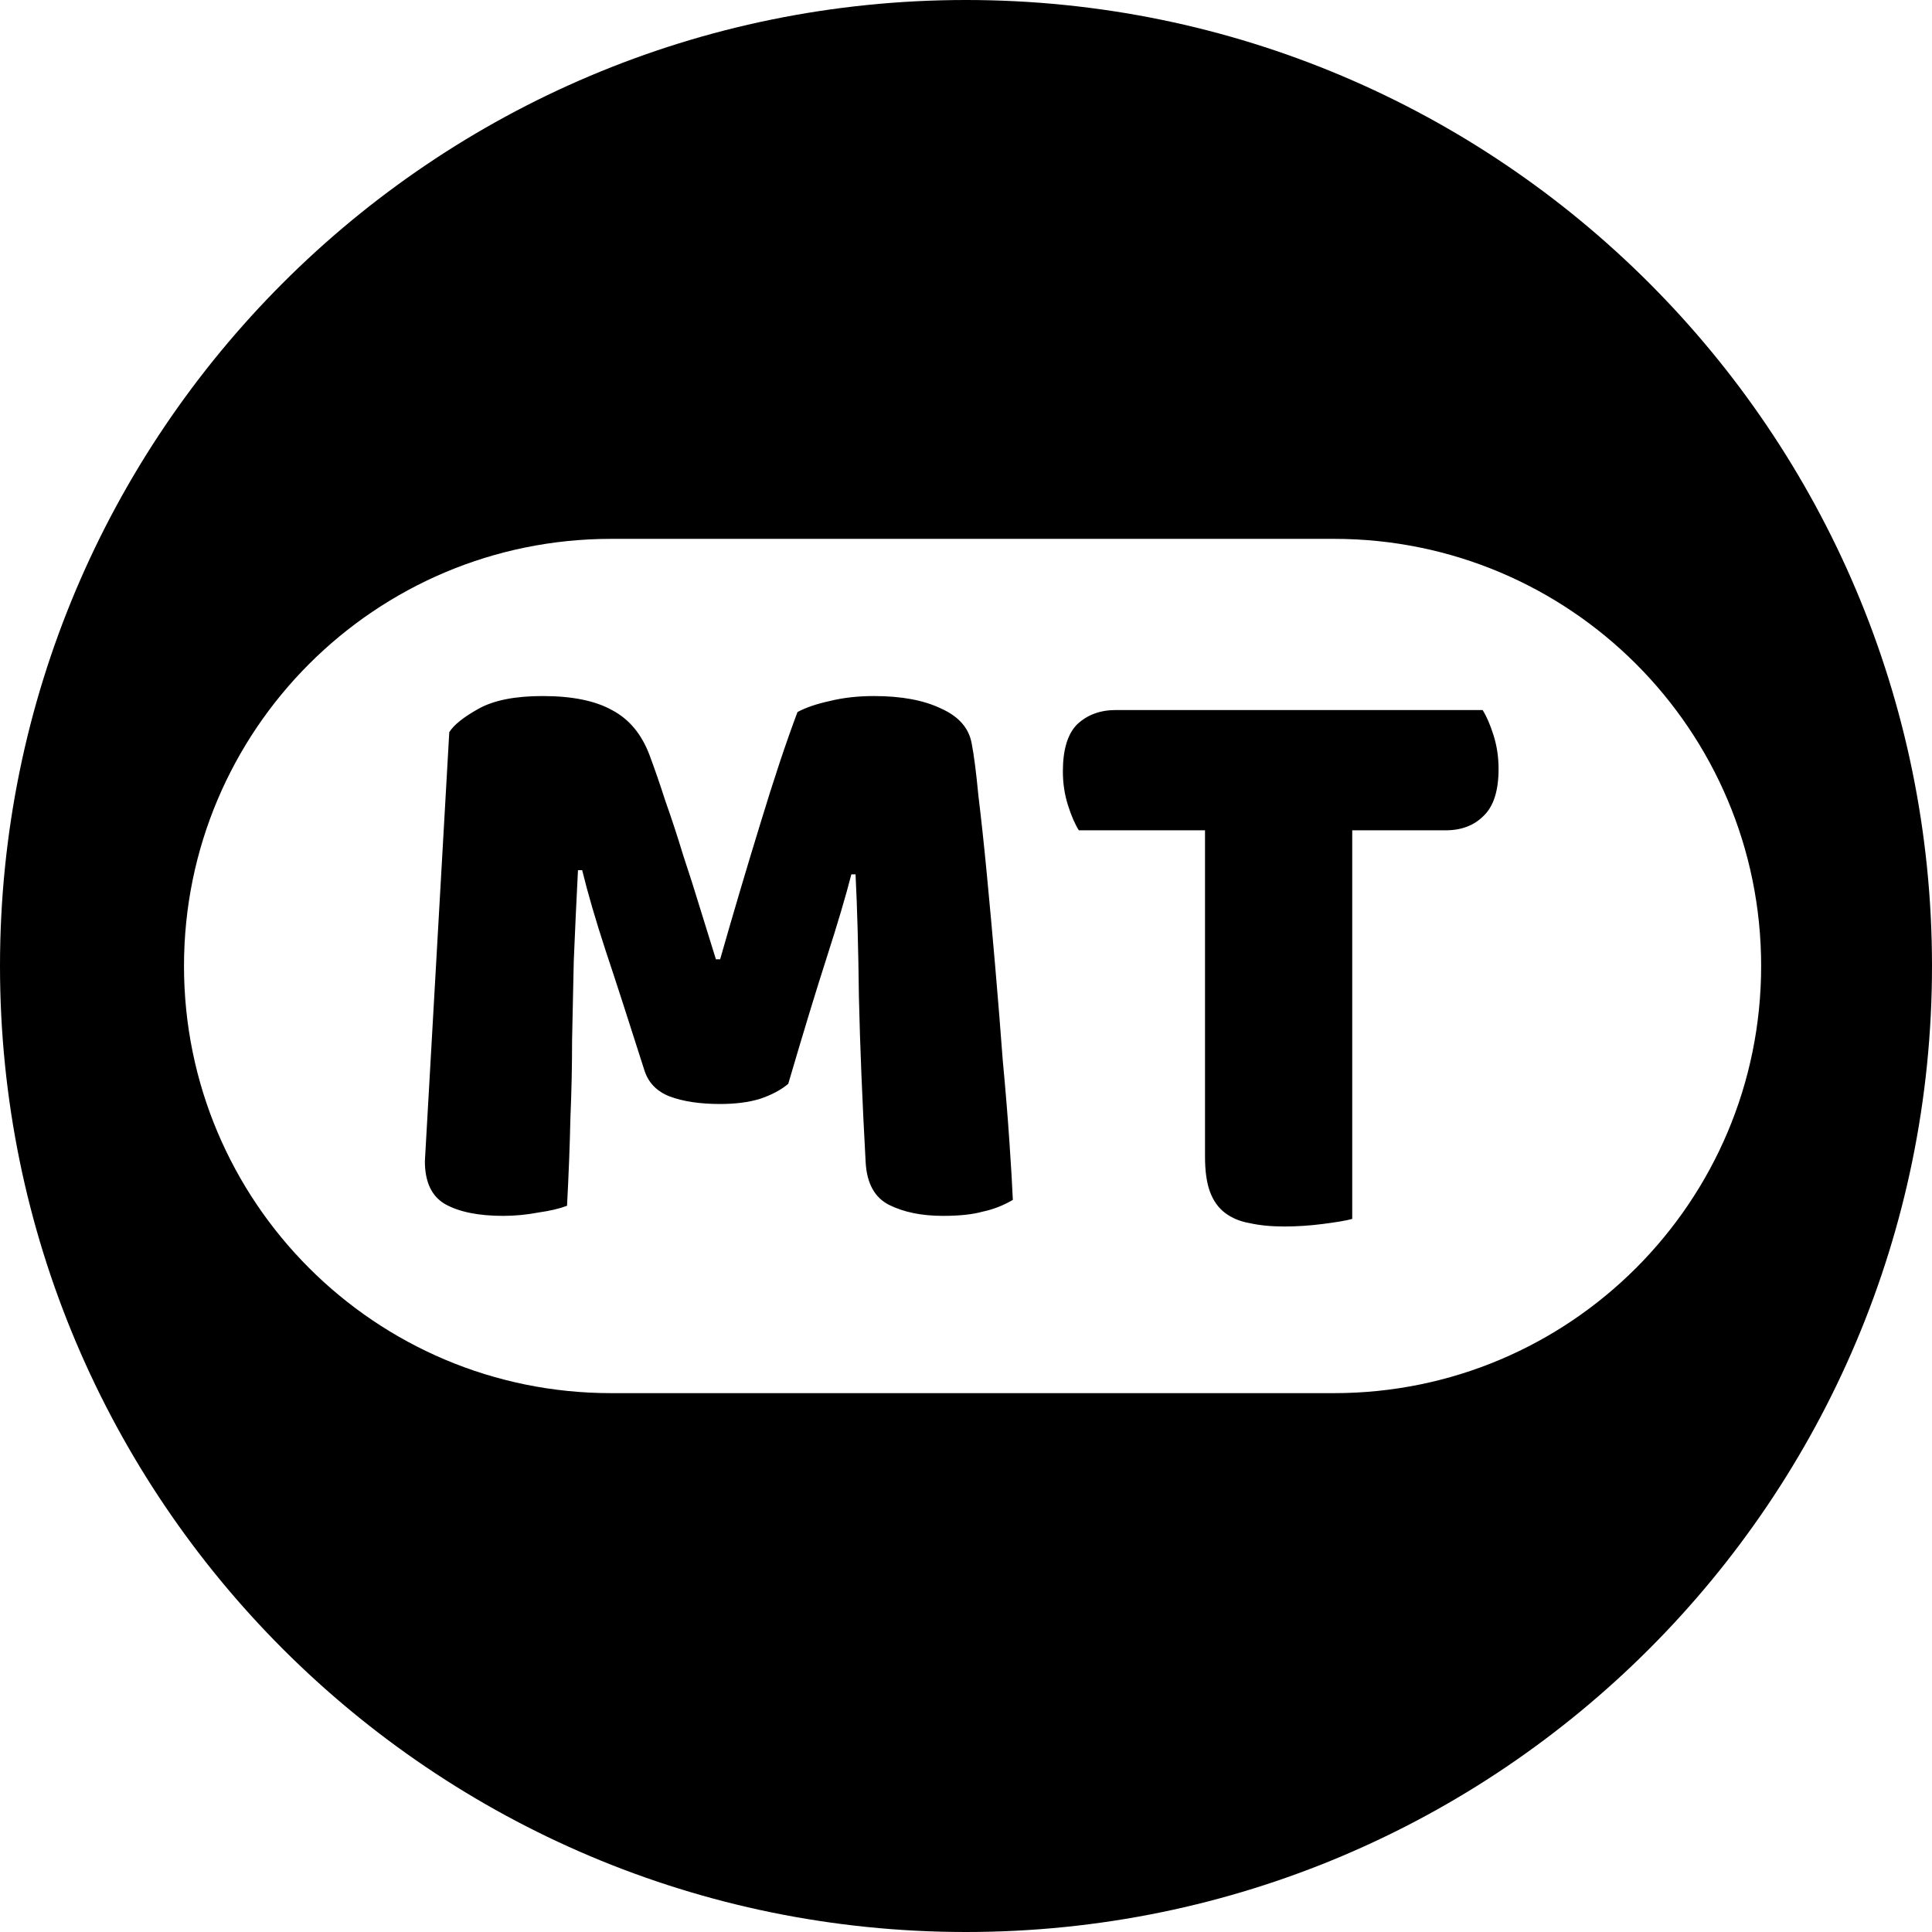
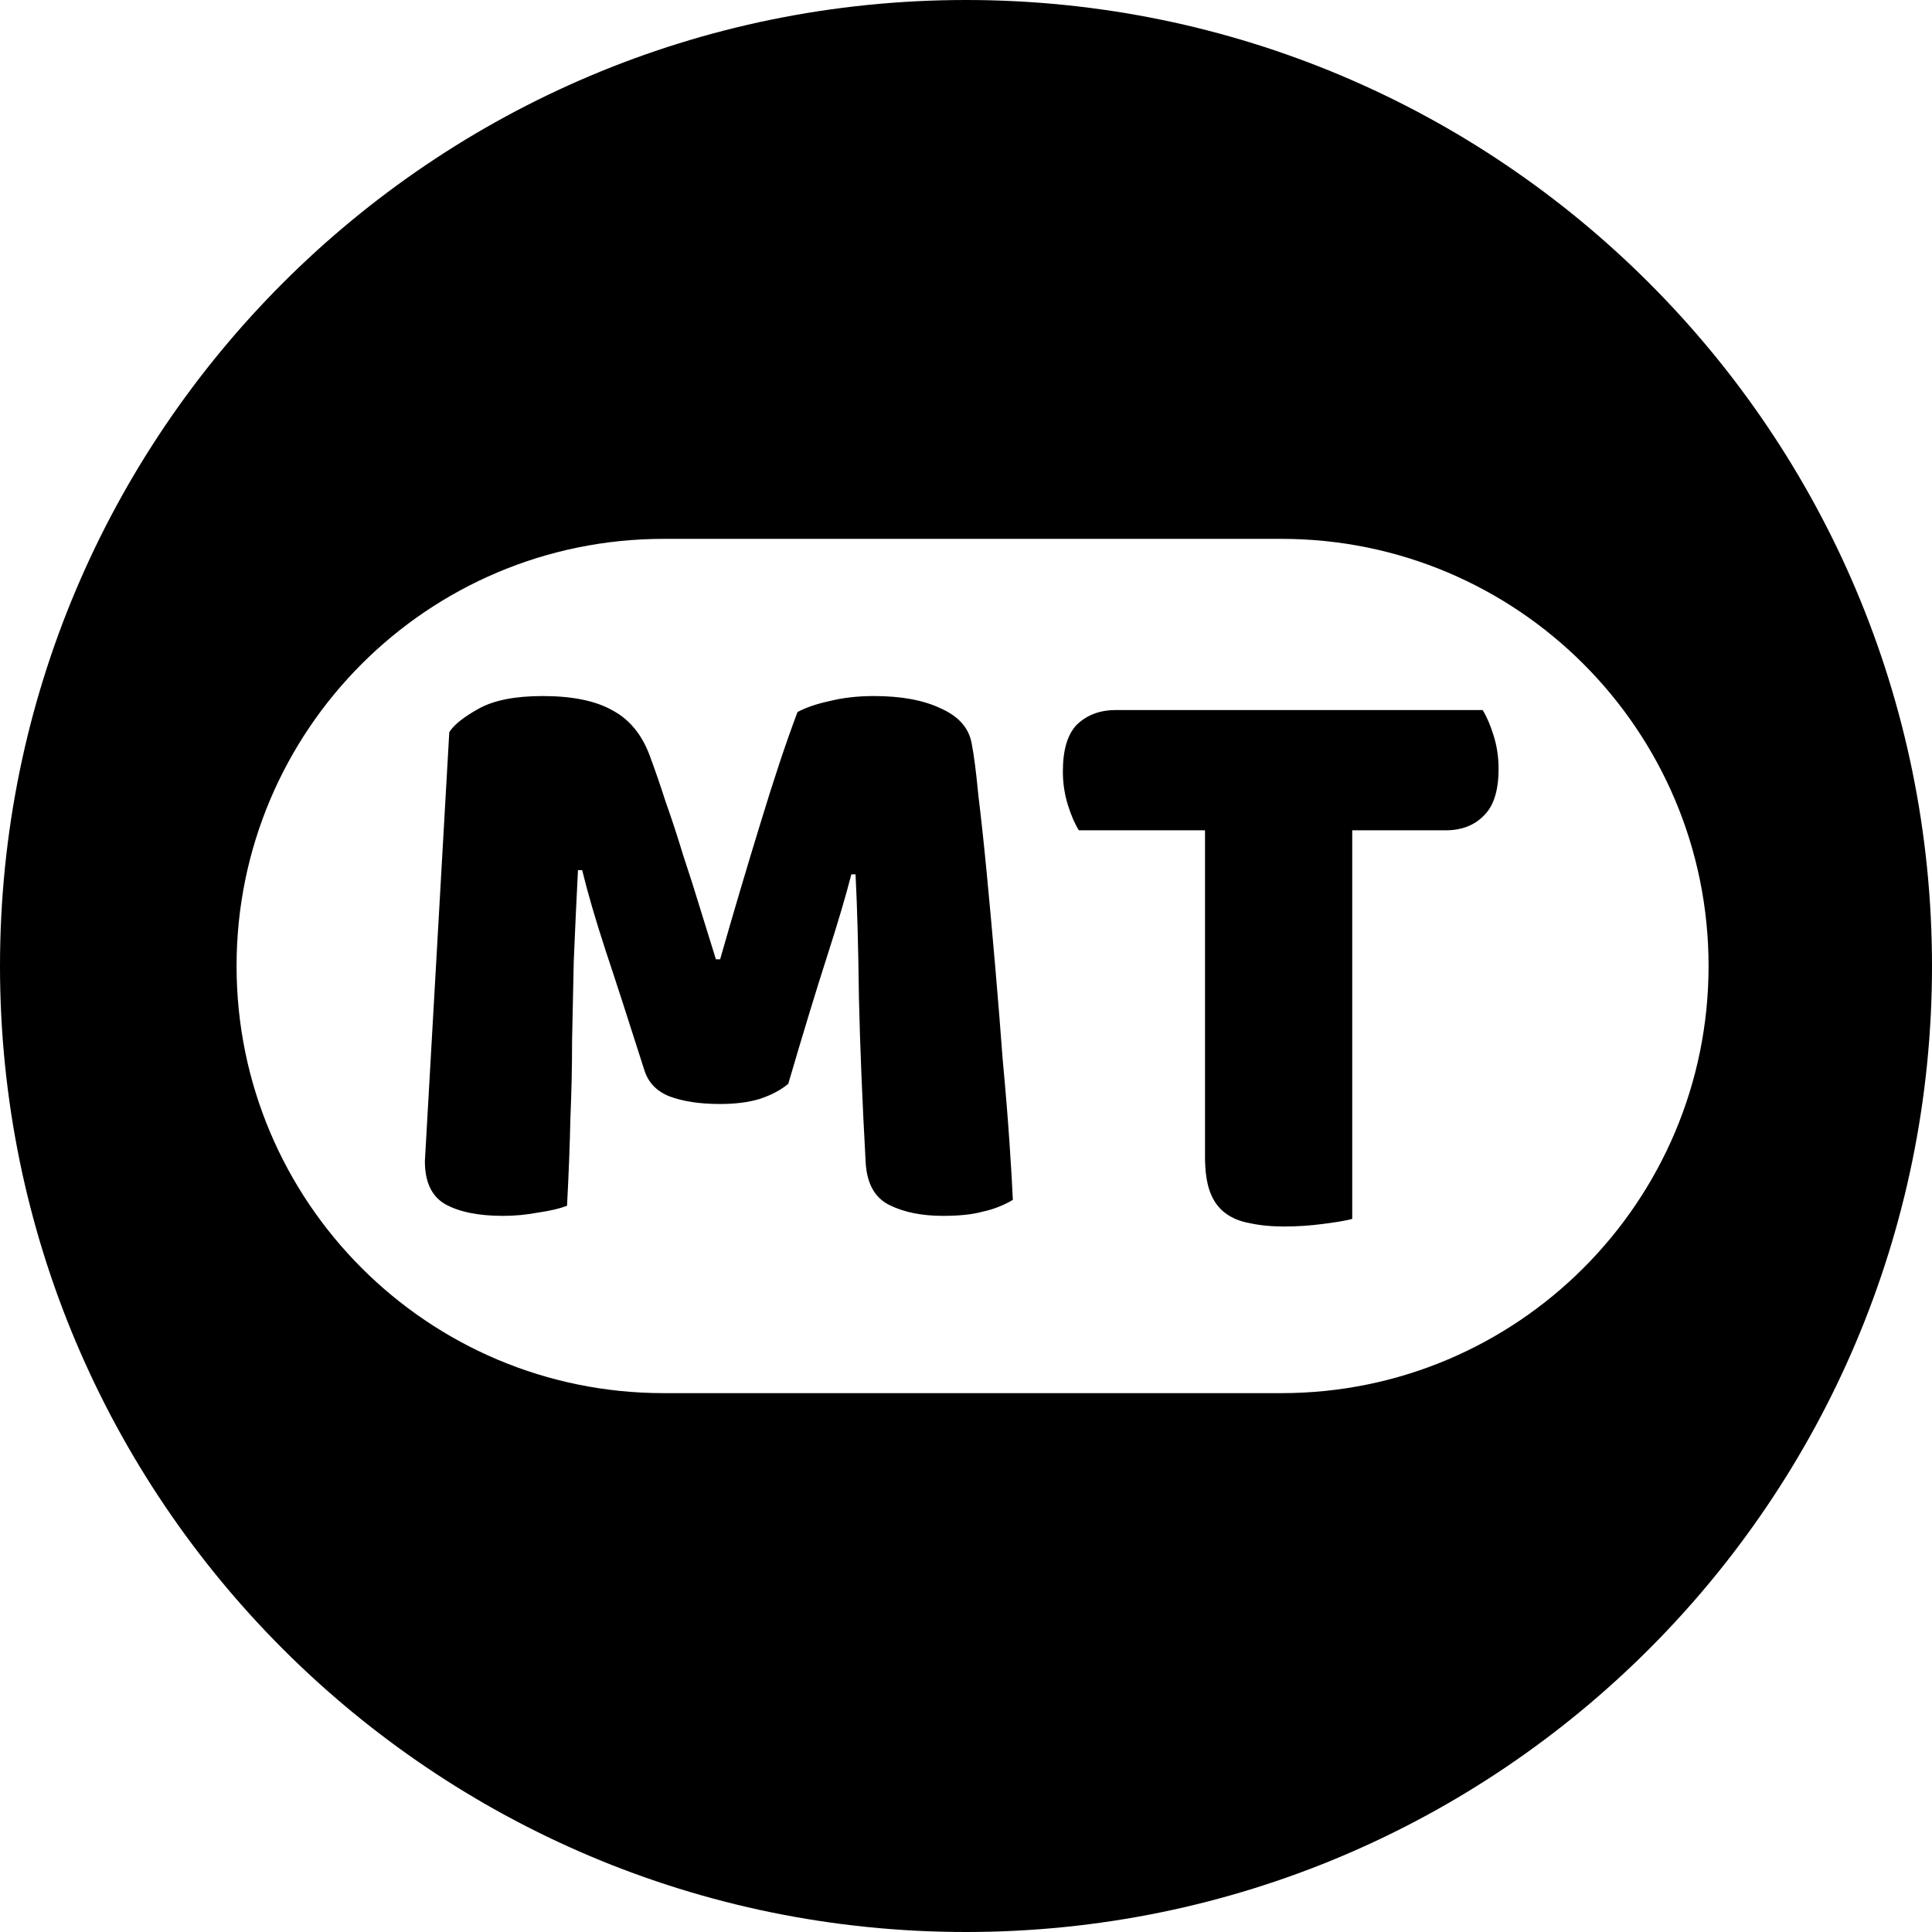
<svg xmlns="http://www.w3.org/2000/svg" width="147" height="147" viewBox="0 0 147 147" fill="none">
-   <path d="M73.5 0C114.093 0 147 32.907 147 73.5C147 114.093 114.093 147 73.5 147C32.907 147 0 114.093 0 73.5C0 32.907 32.907 0 73.5 0ZM46.5 41C28.551 41 14 55.551 14 73.5C14 91.449 28.551 106 46.5 106H101.5C119.449 106 134 91.449 134 73.5C134 55.551 119.449 41 101.5 41H46.5ZM112.807 54.024C113.105 54.494 113.383 55.134 113.639 55.944C113.895 56.755 114.022 57.608 114.022 58.504C114.022 60.168 113.639 61.362 112.871 62.088C112.146 62.813 111.186 63.176 109.991 63.176H102.887V92.744C102.417 92.872 101.67 93 100.646 93.128C99.665 93.256 98.684 93.32 97.703 93.32C96.722 93.32 95.847 93.235 95.079 93.064C94.354 92.936 93.735 92.68 93.223 92.296C92.711 91.912 92.326 91.379 92.07 90.696C91.814 90.014 91.686 89.117 91.686 88.008V63.176H82.087C81.788 62.706 81.511 62.066 81.255 61.256C80.999 60.445 80.871 59.592 80.871 58.696C80.871 57.032 81.234 55.838 81.959 55.112C82.727 54.387 83.708 54.025 84.902 54.024H112.807ZM66.504 52.96C68.595 52.96 70.301 53.28 71.624 53.92C72.947 54.517 73.714 55.392 73.928 56.544C74.098 57.397 74.27 58.72 74.44 60.512C74.654 62.261 74.867 64.245 75.08 66.464C75.293 68.683 75.506 71.029 75.72 73.504C75.933 75.978 76.125 78.368 76.296 80.672C76.509 82.933 76.68 85.024 76.808 86.944C76.936 88.822 77.022 90.272 77.064 91.296C76.339 91.723 75.57 92.022 74.76 92.192C73.992 92.406 72.989 92.512 71.752 92.512C70.131 92.512 68.766 92.234 67.656 91.68C66.547 91.125 65.95 90.037 65.864 88.416C65.608 83.765 65.437 79.584 65.352 75.872C65.309 72.16 65.224 69.046 65.096 66.528H64.776C64.35 68.192 63.73 70.283 62.92 72.8C62.109 75.317 61.128 78.538 59.976 82.464C59.421 82.933 58.696 83.318 57.8 83.616C56.947 83.872 55.944 84 54.792 84C53.256 84 51.976 83.808 50.952 83.424C49.971 83.04 49.331 82.379 49.032 81.44C47.838 77.686 46.856 74.656 46.088 72.352C45.32 70.005 44.722 67.957 44.296 66.208H43.976C43.848 68.725 43.742 71.029 43.656 73.12C43.614 75.168 43.571 77.173 43.528 79.136C43.528 81.098 43.486 83.083 43.4 85.088C43.358 87.093 43.272 89.312 43.144 91.744C42.589 91.957 41.864 92.128 40.968 92.256C40.072 92.427 39.176 92.512 38.28 92.512C36.403 92.512 34.931 92.213 33.864 91.616C32.84 91.019 32.328 89.93 32.328 88.352L34.184 55.712C34.525 55.157 35.272 54.56 36.424 53.92C37.576 53.28 39.197 52.96 41.288 52.96C43.549 52.96 45.32 53.323 46.6 54.048C47.88 54.73 48.819 55.862 49.416 57.44C49.8 58.464 50.205 59.638 50.632 60.96C51.101 62.282 51.549 63.648 51.976 65.056C52.445 66.464 52.894 67.872 53.32 69.28C53.747 70.645 54.13 71.883 54.472 72.992H54.792C55.816 69.408 56.84 65.952 57.864 62.624C58.888 59.253 59.826 56.437 60.68 54.176C61.32 53.834 62.131 53.557 63.112 53.344C64.136 53.088 65.267 52.96 66.504 52.96Z" fill="black" />
+   <path d="M73.5 0C114.093 0 147 32.907 147 73.5C147 114.093 114.093 147 73.5 147C32.907 147 0 114.093 0 73.5C0 32.907 32.907 0 73.5 0ZM50.5 41C32.551 41 18 55.551 18 73.5C18 91.449 32.551 106 50.5 106H97.5C115.449 106 130 91.449 130 73.5C130 55.551 115.449 41 97.5 41H50.5ZM112.807 54.024C113.105 54.494 113.383 55.134 113.639 55.944C113.895 56.755 114.022 57.608 114.022 58.504C114.022 60.168 113.639 61.362 112.871 62.088C112.146 62.813 111.186 63.176 109.991 63.176H102.887V92.744C102.417 92.872 101.67 93 100.646 93.128C99.665 93.256 98.684 93.32 97.703 93.32C96.722 93.32 95.847 93.235 95.079 93.064C94.354 92.936 93.735 92.68 93.223 92.296C92.711 91.912 92.326 91.379 92.07 90.696C91.814 90.014 91.686 89.117 91.686 88.008V63.176H82.087C81.788 62.706 81.511 62.066 81.255 61.256C80.999 60.445 80.871 59.592 80.871 58.696C80.871 57.032 81.234 55.838 81.959 55.112C82.727 54.387 83.708 54.025 84.902 54.024H112.807ZM66.504 52.96C68.595 52.96 70.301 53.28 71.624 53.92C72.947 54.517 73.714 55.392 73.928 56.544C74.098 57.397 74.27 58.72 74.44 60.512C74.654 62.261 74.867 64.245 75.08 66.464C75.293 68.683 75.506 71.029 75.72 73.504C75.933 75.978 76.125 78.368 76.296 80.672C76.509 82.933 76.68 85.024 76.808 86.944C76.936 88.822 77.022 90.272 77.064 91.296C76.339 91.723 75.57 92.022 74.76 92.192C73.992 92.406 72.989 92.512 71.752 92.512C70.131 92.512 68.766 92.234 67.656 91.68C66.547 91.125 65.95 90.037 65.864 88.416C65.608 83.765 65.437 79.584 65.352 75.872C65.309 72.16 65.224 69.046 65.096 66.528H64.776C64.35 68.192 63.73 70.283 62.92 72.8C62.109 75.317 61.128 78.538 59.976 82.464C59.421 82.933 58.696 83.318 57.8 83.616C56.947 83.872 55.944 84 54.792 84C53.256 84 51.976 83.808 50.952 83.424C49.971 83.04 49.331 82.379 49.032 81.44C47.838 77.686 46.856 74.656 46.088 72.352C45.32 70.005 44.722 67.957 44.296 66.208H43.976C43.848 68.725 43.742 71.029 43.656 73.12C43.614 75.168 43.571 77.173 43.528 79.136C43.528 81.098 43.486 83.083 43.4 85.088C43.358 87.093 43.272 89.312 43.144 91.744C42.589 91.957 41.864 92.128 40.968 92.256C40.072 92.427 39.176 92.512 38.28 92.512C36.403 92.512 34.931 92.213 33.864 91.616C32.84 91.019 32.328 89.93 32.328 88.352L34.184 55.712C34.525 55.157 35.272 54.56 36.424 53.92C37.576 53.28 39.197 52.96 41.288 52.96C43.549 52.96 45.32 53.323 46.6 54.048C47.88 54.73 48.819 55.862 49.416 57.44C49.8 58.464 50.205 59.638 50.632 60.96C51.101 62.282 51.549 63.648 51.976 65.056C52.445 66.464 52.894 67.872 53.32 69.28C53.747 70.645 54.13 71.883 54.472 72.992H54.792C55.816 69.408 56.84 65.952 57.864 62.624C58.888 59.253 59.826 56.437 60.68 54.176C61.32 53.834 62.131 53.557 63.112 53.344C64.136 53.088 65.267 52.96 66.504 52.96Z" fill="black" />
</svg>
